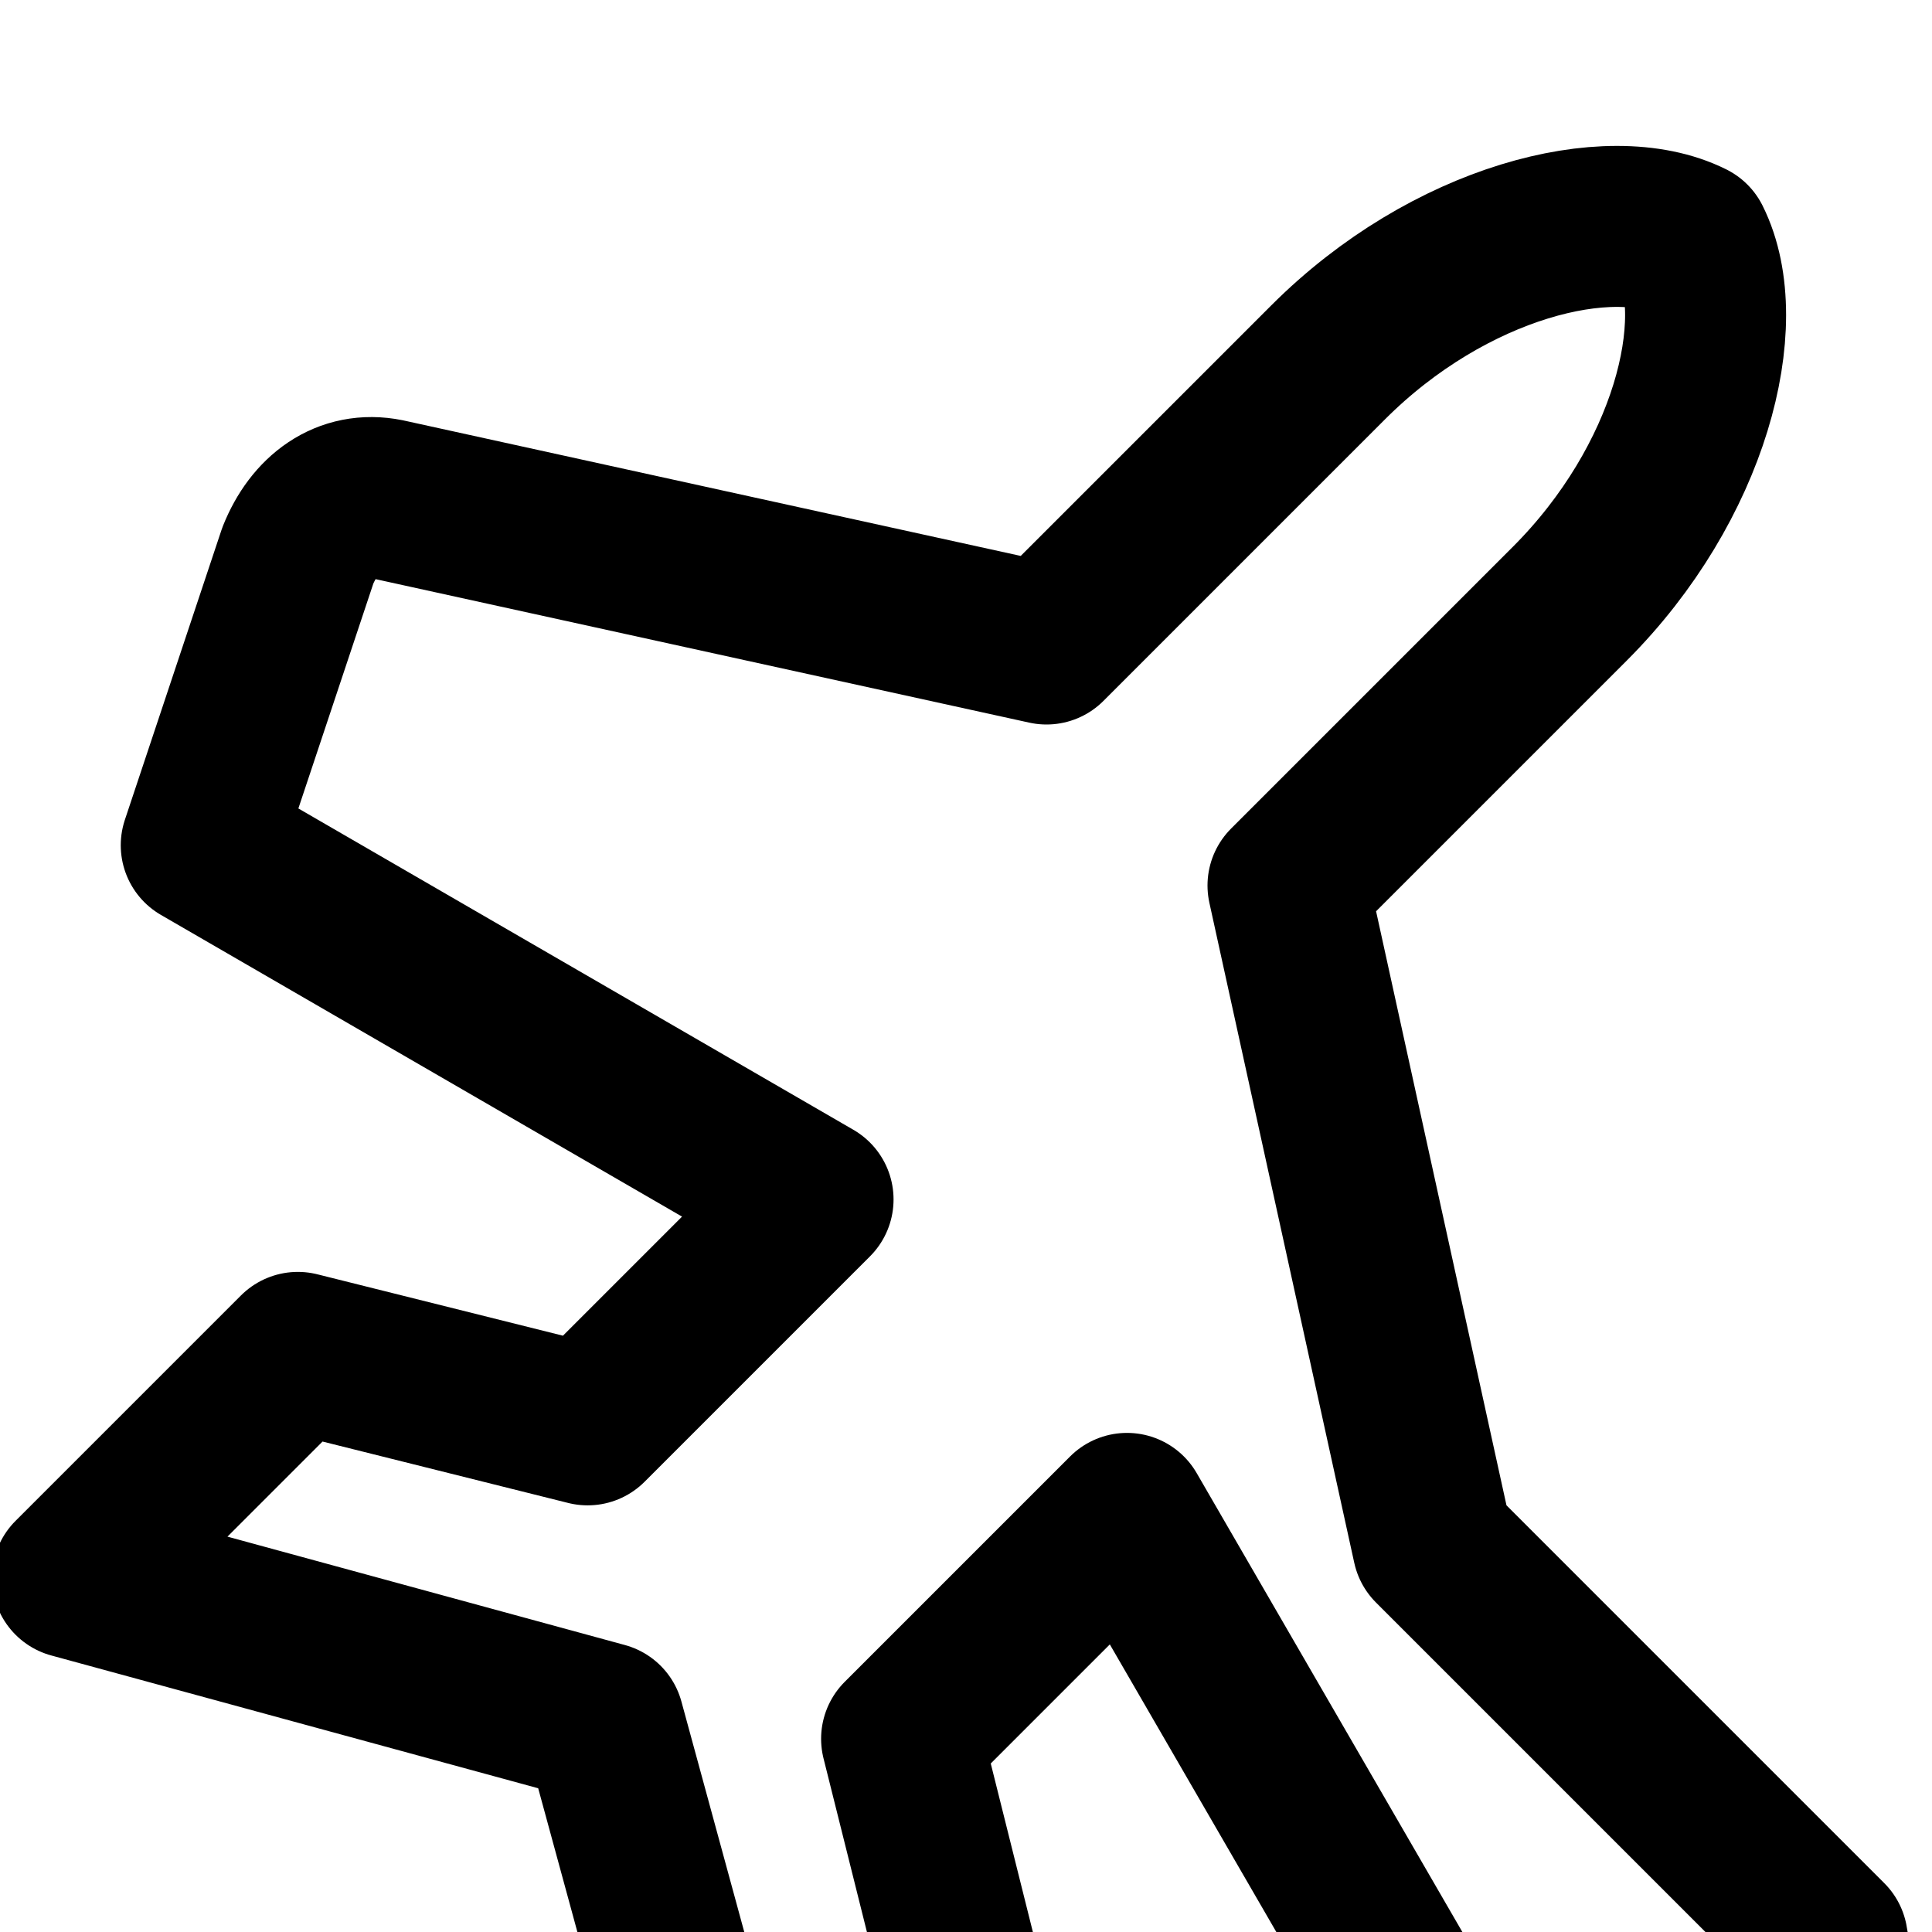
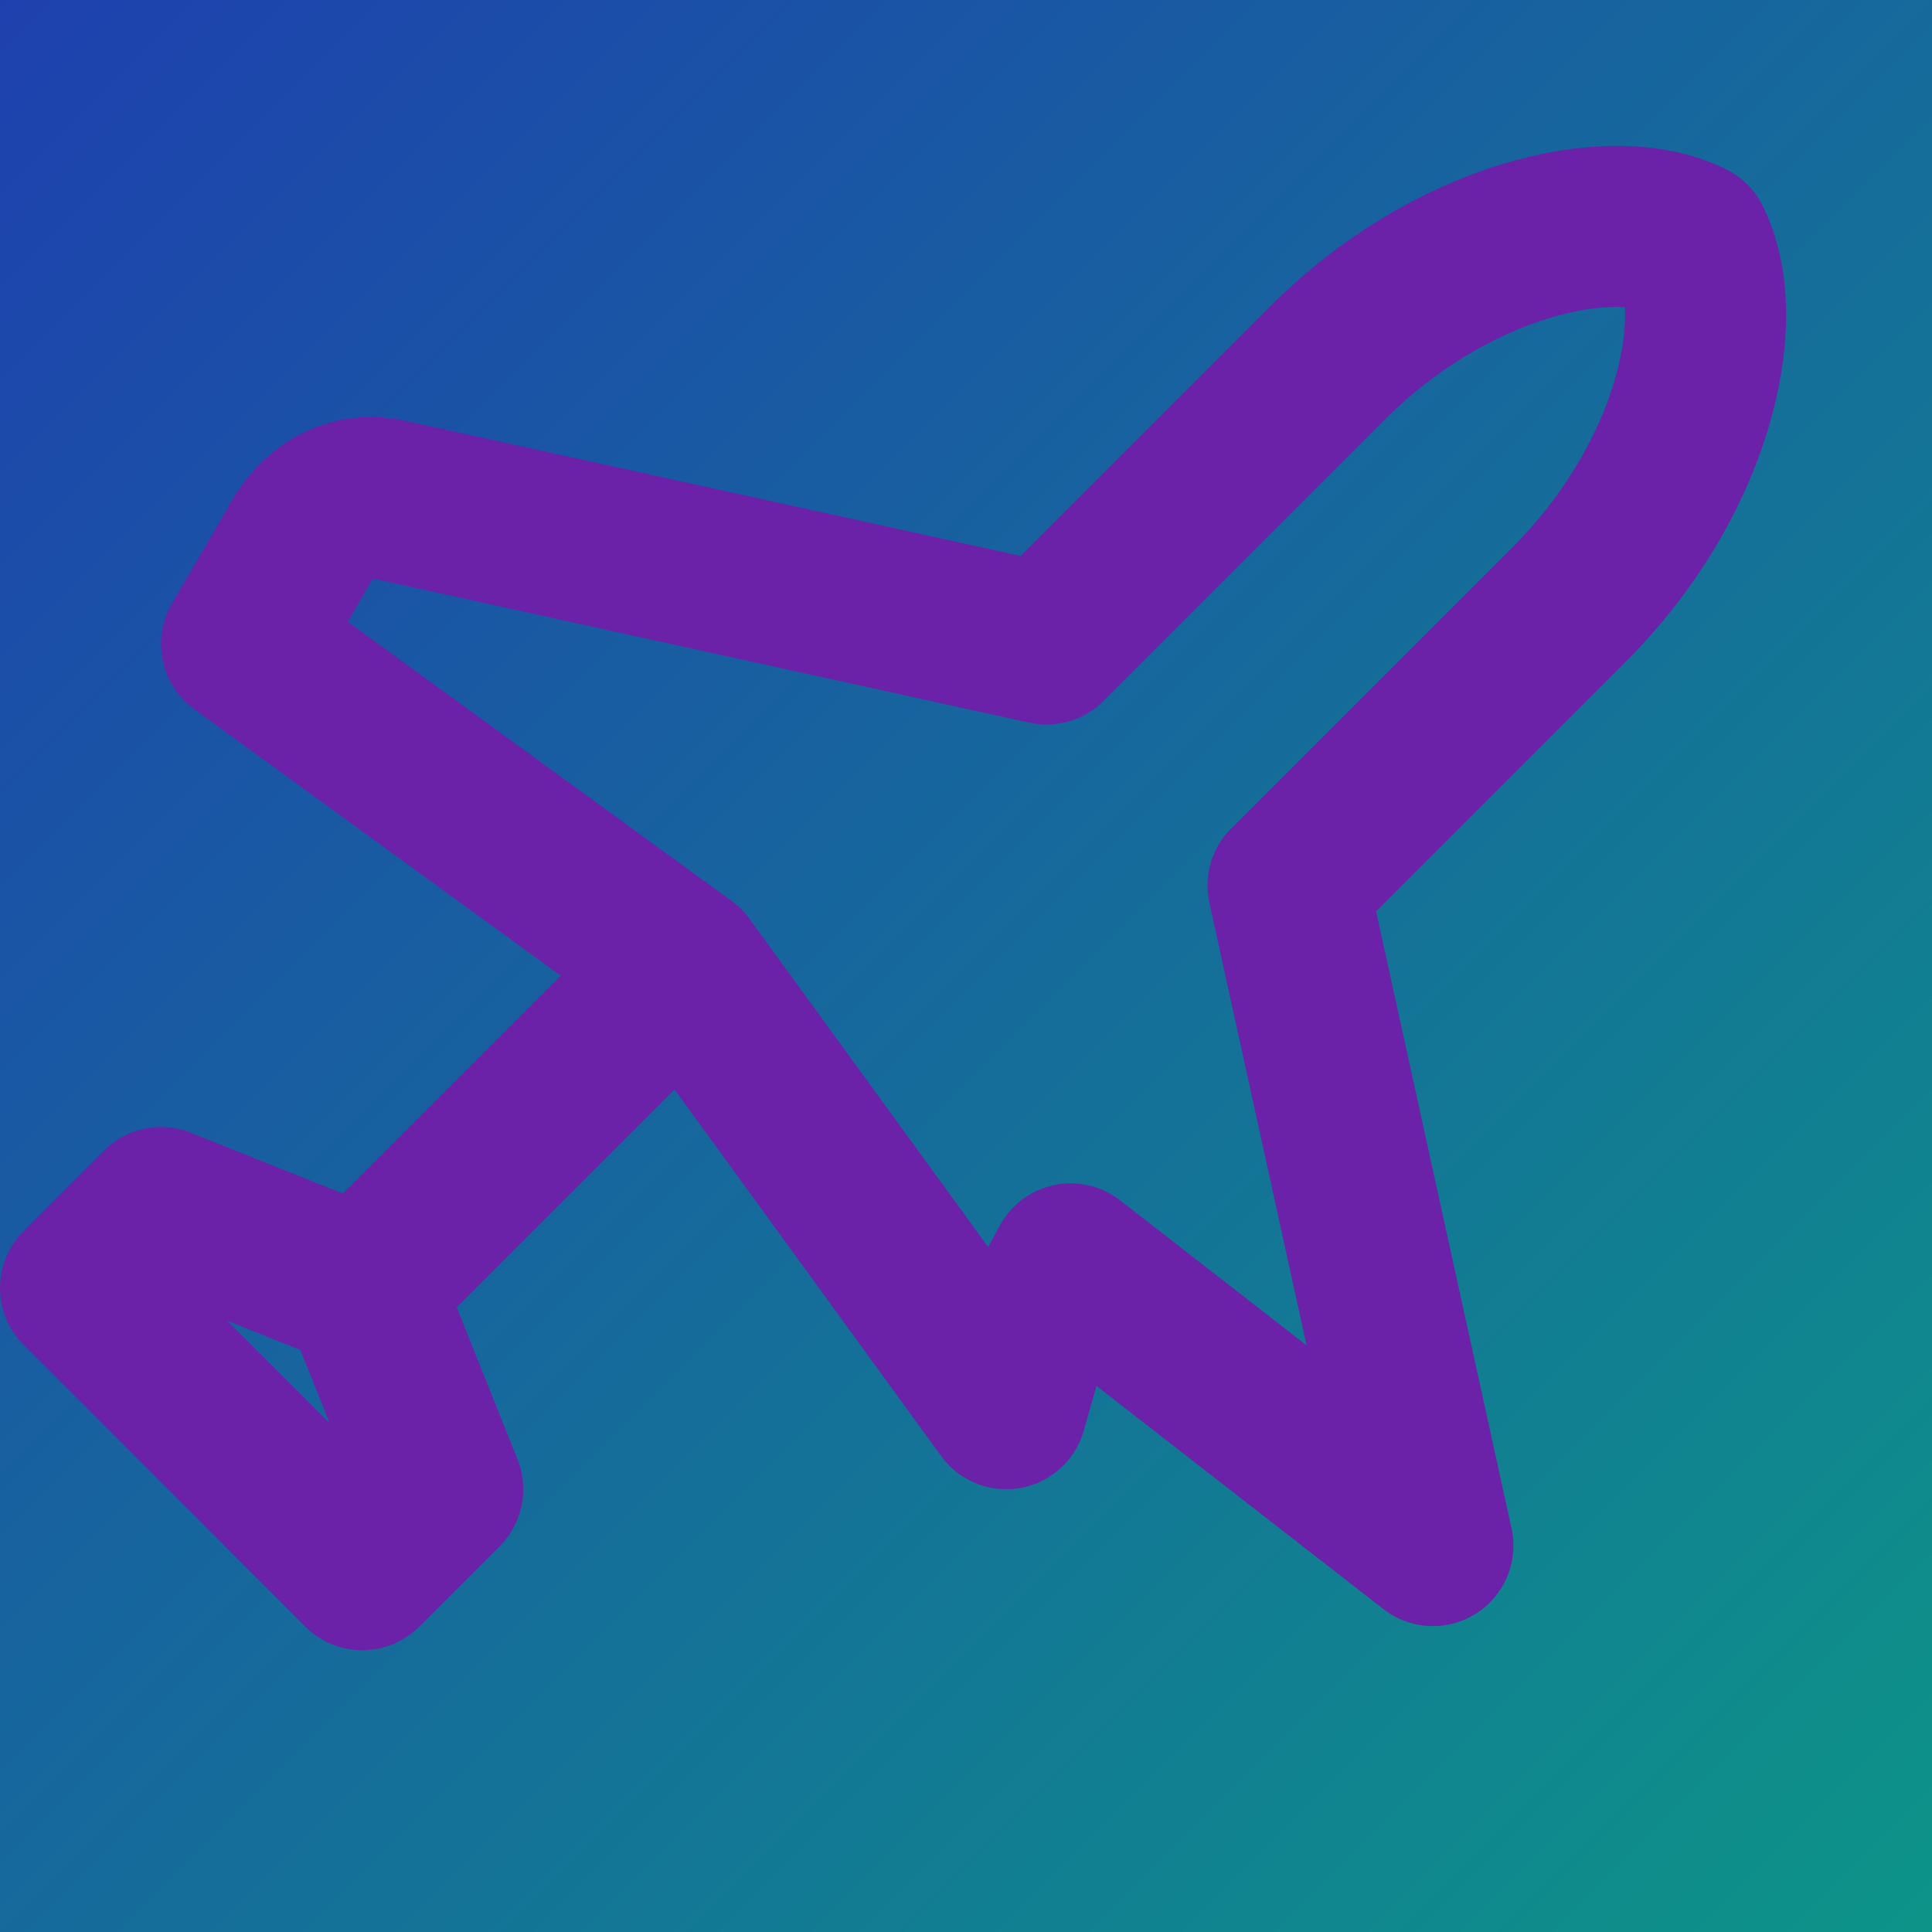
- <svg xmlns="http://www.w3.org/2000/svg" width="24" height="24" viewBox="0 0 24 24" fill="none" stroke="currentColor" stroke-width="2" stroke-linecap="round" stroke-linejoin="round" class="lucide lucide-plane">
-   <path d="M17.8 19.2 16 11l3.5-3.5C21 6 21.5 4 21 3c-1-.5-3 0-4.5 1.5L13 8 4.8 6.2c-.5-.1-.9.2-1.1.7l-1.2 3.6 7.6 4.4-2.8 2.8-3.6-.9-2.8 2.8 6.6 1.8 1.8 6.6 2.8-2.8-.9-3.6 2.8-2.8 4.4 7.6 3.6-1.2c.5-.2.8-.6.7-1.1z" />
+ <svg xmlns="http://www.w3.org/2000/svg" viewBox="0 0 24 24" width="512" height="512">
+   <defs>
+     <linearGradient id="bg" x1="0%" y1="0%" x2="100%" y2="100%">
+       <stop offset="0%" stop-color="#1e40af" />
+       <stop offset="100%" stop-color="#0d9488" />
+     </linearGradient>
+   </defs>
+   <rect width="24" height="24" fill="url(#bg)" />
+   <path d="M17.8 19.2 16 11l3.5-3.5C21 6 21.5 4 21 3c-1-.5-3 0-4.5 1.5L13 8 4.8 6.2c-.5-.1-.9.2-1.1.6L3 8l5.5 4-4 4-2.5-1-1 1 3.5 3.5 1-1-1-2.5 4-4 4 5.5.2-.7.6-1.1z" fill="none" stroke="#6b21a8" stroke-width="2" stroke-linecap="round" stroke-linejoin="round" />
</svg>
